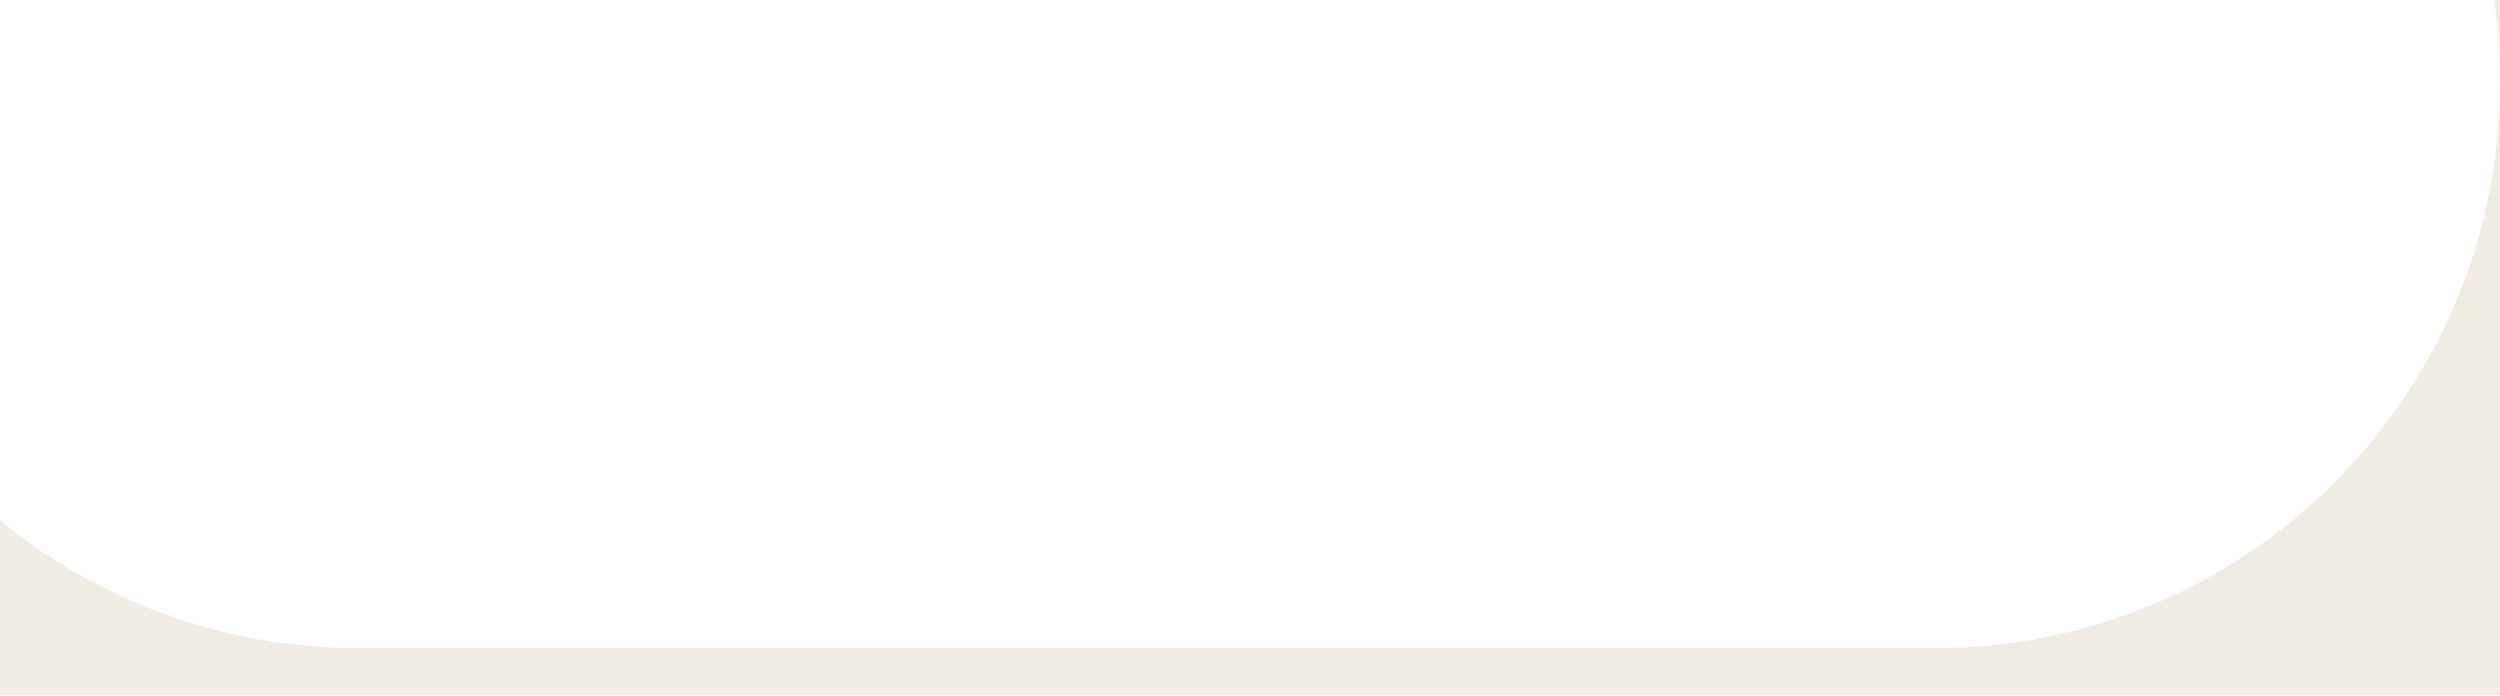
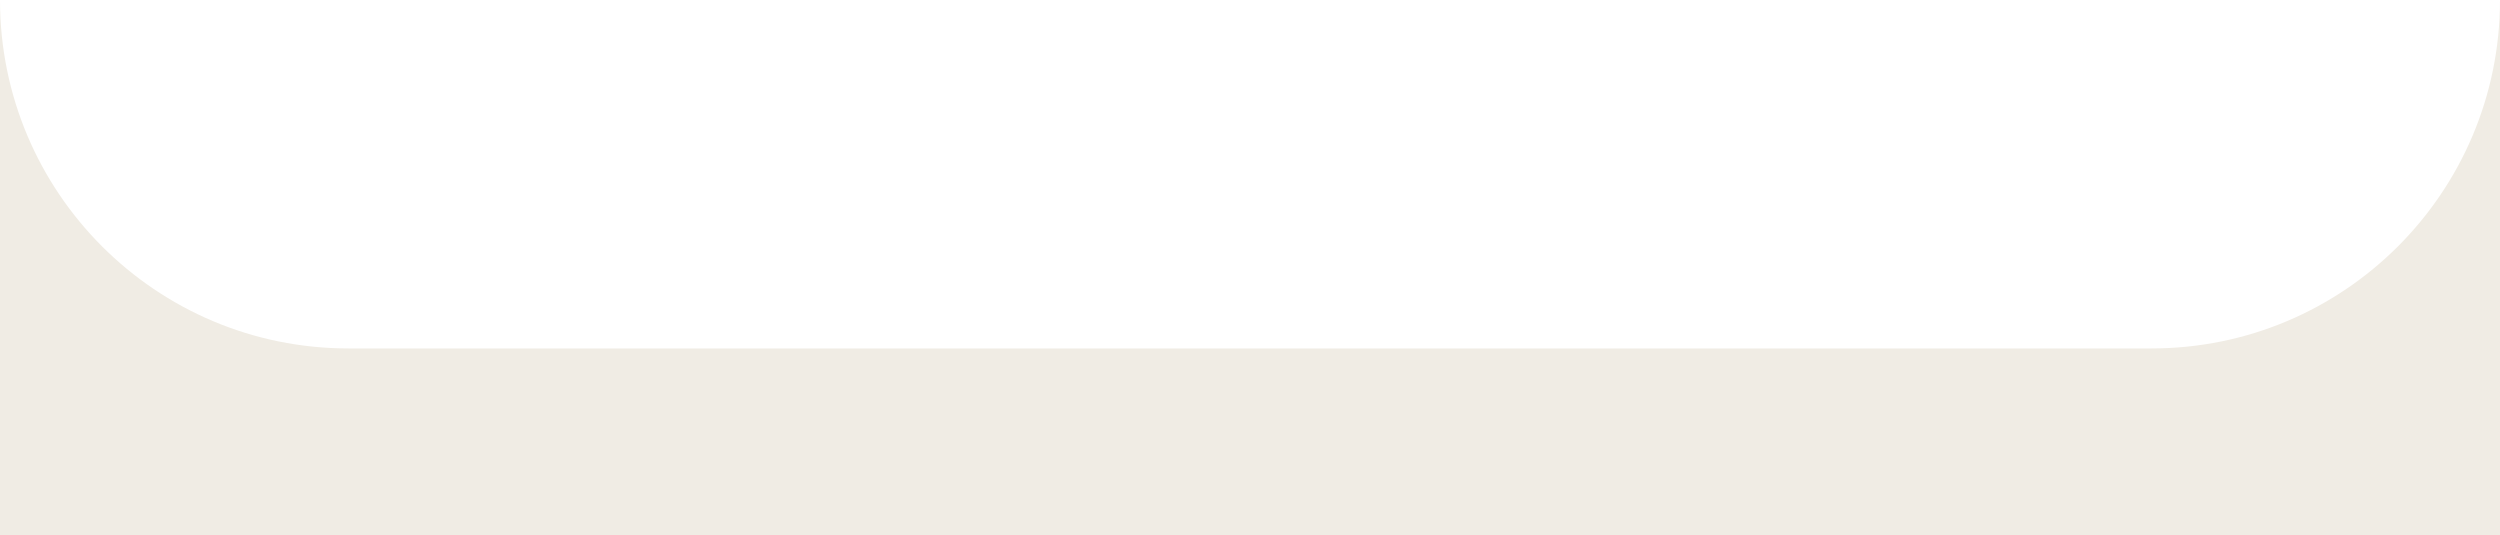
- <svg xmlns="http://www.w3.org/2000/svg" width="1435" height="399" viewBox="0 0 1435 399" fill="none">
-   <path d="M1435 399H0V298.648C55.959 344.491 127.517 372 205.5 372H1110.5C1289.72 372 1435 226.716 1435 47.5C1435 31.364 1433.82 15.504 1431.55 0H1435V399Z" fill="#F0ECE4" />
+ <svg xmlns="http://www.w3.org/2000/svg" width="1435" height="307" viewBox="0 0 1435 307" fill="none">
+   <path d="M1435 318H0V0C0 110.457 89.543 200 200 200H1235C1345.46 200 1435 110.457 1435 0V318Z" fill="#F0ECE4" />
</svg>
